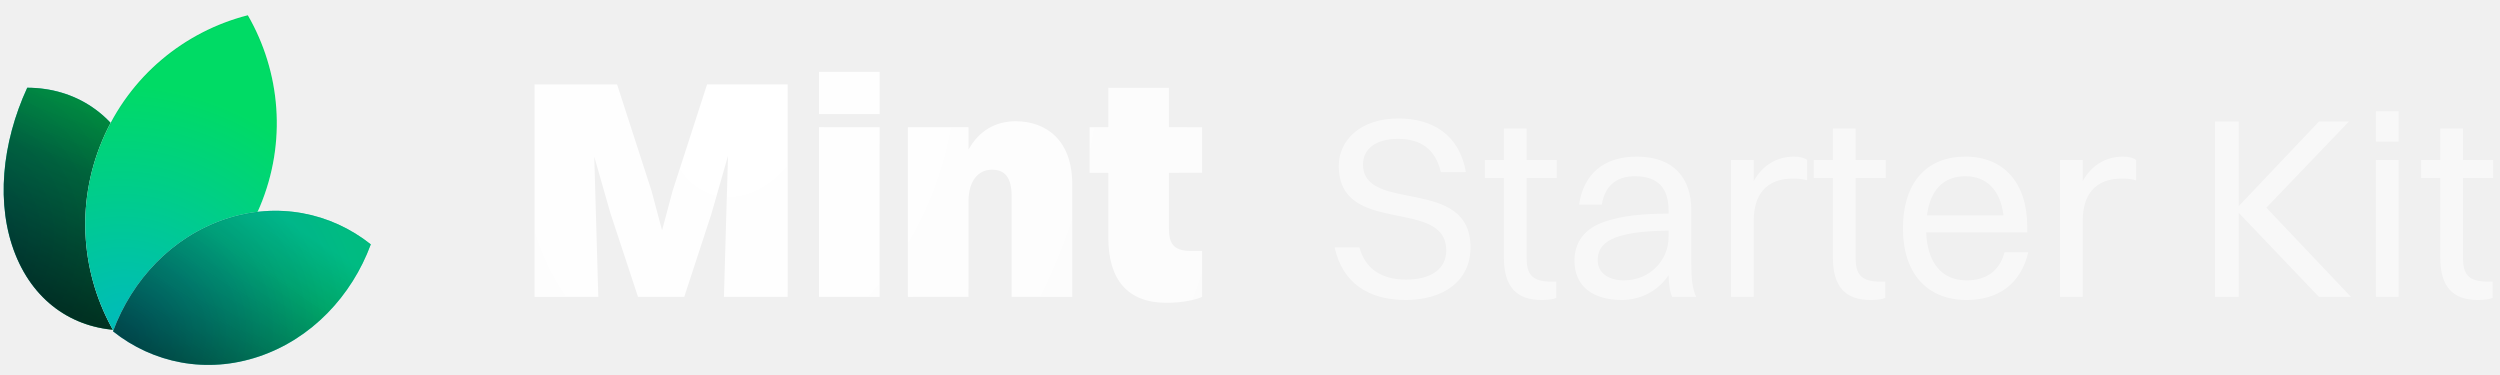
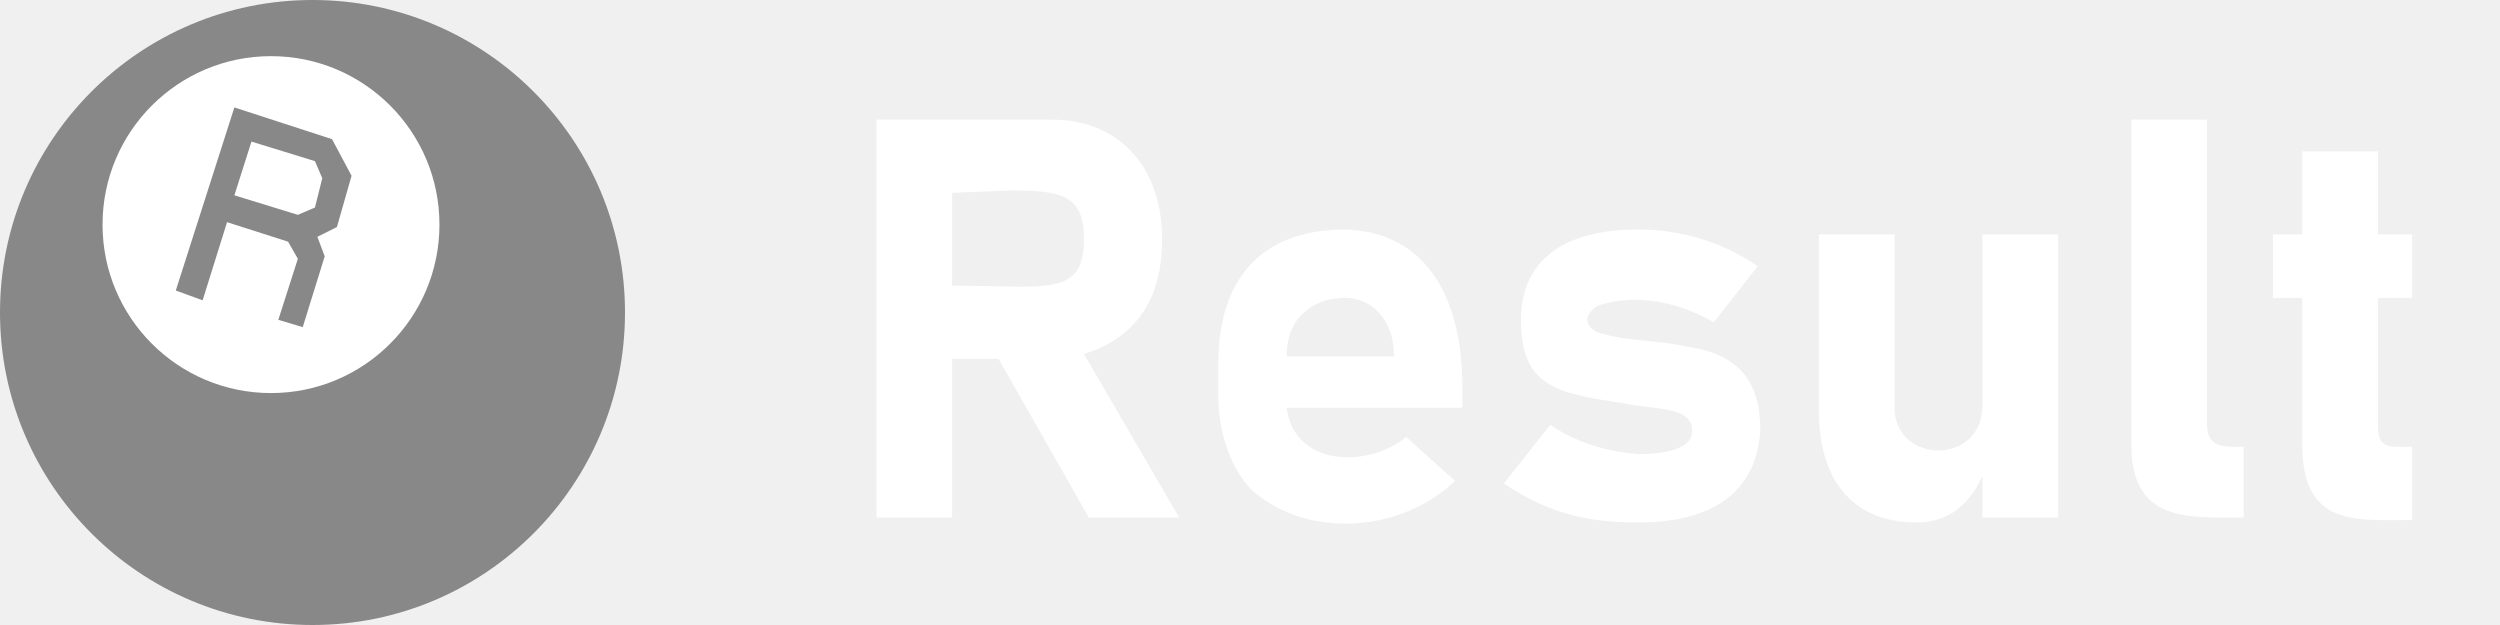
- <svg xmlns="http://www.w3.org/2000/svg" width="160" height="24" viewBox="0 0 160 24" fill="none">
-   <path d="M7.953 21.139C4.896 21.13 2.255 19.458 0.987 16.29C-0.28 13.121 0.109 9.163 1.744 5.615C4.801 5.624 7.442 7.296 8.71 10.465C9.977 13.633 9.588 17.591 7.953 21.139Z" fill="white" />
-   <path d="M7.953 21.139C4.896 21.13 2.255 19.458 0.987 16.29C-0.28 13.121 0.109 9.163 1.744 5.615C4.801 5.624 7.442 7.296 8.71 10.465C9.977 13.633 9.588 17.591 7.953 21.139Z" fill="url(#paint0_radial_115_109)" />
-   <path d="M7.953 21.139C4.896 21.13 2.255 19.458 0.987 16.29C-0.28 13.121 0.109 9.163 1.744 5.615C4.801 5.624 7.442 7.296 8.71 10.465C9.977 13.633 9.588 17.591 7.953 21.139Z" fill="black" fill-opacity="0.5" style="mix-blend-mode:hard-light" />
-   <path d="M7.953 21.139C4.896 21.13 2.255 19.458 0.987 16.29C-0.28 13.121 0.109 9.163 1.744 5.615C4.801 5.624 7.442 7.296 8.71 10.465C9.977 13.633 9.588 17.591 7.953 21.139Z" fill="url(#paint1_linear_115_109)" fill-opacity="0.5" style="mix-blend-mode:hard-light" />
-   <path d="M7.935 21.111C4.897 21.096 2.274 19.431 1.013 16.279C-0.248 13.124 0.136 9.182 1.762 5.643C4.8 5.659 7.423 7.324 8.684 10.476C9.945 13.63 9.561 17.572 7.935 21.111Z" stroke="url(#paint2_linear_115_109)" stroke-opacity="0.05" stroke-width="0.056" />
-   <path d="M7.31 21.257C11.354 20.221 14.884 17.375 16.628 13.236C18.373 9.097 17.945 4.587 15.86 0.976C11.816 2.012 8.287 4.858 6.542 8.998C4.797 13.137 5.225 17.646 7.31 21.257Z" fill="white" />
-   <path d="M7.31 21.257C11.354 20.221 14.884 17.375 16.628 13.236C18.373 9.097 17.945 4.587 15.86 0.976C11.816 2.012 8.287 4.858 6.542 8.998C4.797 13.137 5.225 17.646 7.31 21.257Z" fill="url(#paint3_radial_115_109)" />
-   <path d="M16.602 13.225C14.864 17.349 11.351 20.187 7.324 21.225C5.253 17.624 4.829 13.132 6.568 9.009C8.306 4.885 11.819 2.047 15.846 1.009C17.918 4.61 18.341 9.101 16.602 13.225Z" stroke="url(#paint4_linear_115_109)" stroke-opacity="0.05" stroke-width="0.056" />
-   <path d="M7.234 21.207C9.789 23.237 13.21 23.951 16.577 22.814C19.944 21.677 22.506 18.945 23.73 15.638C21.175 13.608 17.754 12.894 14.387 14.031C11.02 15.168 8.458 17.901 7.234 21.207Z" fill="white" />
-   <path d="M7.234 21.207C9.789 23.237 13.21 23.951 16.577 22.814C19.944 21.677 22.506 18.945 23.73 15.638C21.175 13.608 17.754 12.894 14.387 14.031C11.02 15.168 8.458 17.901 7.234 21.207Z" fill="url(#paint5_radial_115_109)" />
-   <path d="M7.234 21.207C9.789 23.237 13.21 23.951 16.577 22.814C19.944 21.677 22.506 18.945 23.73 15.638C21.175 13.608 17.754 12.894 14.387 14.031C11.02 15.168 8.458 17.901 7.234 21.207Z" fill="black" fill-opacity="0.2" style="mix-blend-mode:hard-light" />
-   <path d="M7.234 21.207C9.789 23.237 13.21 23.951 16.577 22.814C19.944 21.677 22.506 18.945 23.73 15.638C21.175 13.608 17.754 12.894 14.387 14.031C11.02 15.168 8.458 17.901 7.234 21.207Z" fill="url(#paint6_linear_115_109)" fill-opacity="0.5" style="mix-blend-mode:hard-light" />
-   <path d="M16.568 22.787C13.218 23.918 9.814 23.212 7.267 21.198C8.492 17.907 11.044 15.189 14.396 14.058C17.747 12.927 21.15 13.633 23.697 15.648C22.472 18.938 19.92 21.656 16.568 22.787Z" stroke="url(#paint7_linear_115_109)" stroke-opacity="0.05" stroke-width="0.056" />
-   <path d="M34.212 19V5.4H39.492L41.692 12.2L42.372 14.74L43.052 12.2L45.252 5.4H50.412V19H46.332L46.592 9.98L45.532 13.68L43.792 19H40.832L39.052 13.6L38.032 10.02L38.292 19H34.212ZM52.416 7.3V4.6H56.295V7.3H52.416ZM52.416 19V8.14H56.295V19H52.416ZM58.104 19V8.14H61.984V9.58C62.664 8.34 63.744 7.76 65.004 7.76C66.964 7.76 68.624 8.98 68.624 11.78V19H64.744V12.56C64.744 11.34 64.304 10.86 63.484 10.86C62.604 10.86 61.984 11.58 61.984 12.88V19H58.104ZM70.933 15.22V11.06H69.733V8.14H70.933V5.62H74.813V8.14H76.933V11.06H74.813V14.6C74.813 15.5 75.033 16.06 76.213 16.06H76.933V19C76.493 19.2 75.673 19.38 74.653 19.38C72.153 19.38 70.933 17.88 70.933 15.22Z" fill="url(#paint8_radial_115_109)" />
-   <path d="M87.232 10.519C87.232 13.687 94.112 11.229 94.112 15.832C94.112 17.994 92.364 19.198 89.971 19.198C87.562 19.198 85.912 18.093 85.417 15.832H87.001C87.364 17.169 88.371 17.895 89.987 17.895C91.671 17.895 92.561 17.152 92.561 16.03C92.561 12.598 85.681 15.155 85.681 10.618C85.681 9.001 87.034 7.582 89.509 7.582C91.671 7.582 93.403 8.621 93.816 11.014H92.215C91.868 9.529 90.912 8.886 89.476 8.886C88.057 8.886 87.232 9.529 87.232 10.519ZM96.25 16.476V11.393H95.029V10.239H96.25V8.226H97.702V10.239H99.632V11.393H97.702V16.476C97.702 17.532 98.015 18.026 99.302 18.026H99.599V19.066C99.434 19.148 99.071 19.198 98.659 19.198C97.025 19.198 96.25 18.323 96.25 16.476ZM102.516 13.093H101.064C101.345 11.162 102.615 10.024 104.76 10.024C107.103 10.024 108.242 11.393 108.242 13.44V16.888C108.242 17.895 108.324 18.521 108.555 19H107.021C106.856 18.654 106.806 18.142 106.79 17.614C106.047 18.72 104.859 19.198 103.803 19.198C101.988 19.198 100.767 18.357 100.767 16.69C100.767 15.486 101.427 14.611 102.714 14.182C103.902 13.786 105.107 13.687 106.79 13.671V13.473C106.79 12.053 106.13 11.278 104.628 11.278C103.374 11.278 102.698 11.971 102.516 13.093ZM102.252 16.657C102.252 17.465 102.929 17.944 103.952 17.944C105.569 17.944 106.79 16.674 106.79 15.172V14.759C103.061 14.793 102.252 15.585 102.252 16.657ZM110.787 19V10.239H112.239V11.591C112.833 10.519 113.774 10.024 114.83 10.024C115.176 10.024 115.49 10.107 115.655 10.239V11.542C115.407 11.46 115.094 11.427 114.747 11.427C112.998 11.427 112.239 12.515 112.239 14.1V19H110.787ZM117.305 16.476V11.393H116.084V10.239H117.305V8.226H118.757V10.239H120.688V11.393H118.757V16.476C118.757 17.532 119.071 18.026 120.358 18.026H120.655V19.066C120.49 19.148 120.127 19.198 119.714 19.198C118.081 19.198 117.305 18.323 117.305 16.476ZM129.809 16.145C129.33 18.192 127.862 19.198 125.865 19.198C123.324 19.198 121.79 17.482 121.79 14.627C121.79 11.658 123.324 10.024 125.783 10.024C128.258 10.024 129.743 11.723 129.743 14.512V14.875H123.275C123.357 16.838 124.281 17.944 125.865 17.944C127.103 17.944 127.977 17.35 128.291 16.145H129.809ZM125.783 11.278C124.38 11.278 123.539 12.152 123.324 13.786H128.225C128.027 12.169 127.152 11.278 125.783 11.278ZM131.843 19V10.239H133.295V11.591C133.889 10.519 134.829 10.024 135.885 10.024C136.232 10.024 136.545 10.107 136.71 10.239V11.542C136.463 11.46 136.149 11.427 135.803 11.427C134.054 11.427 133.295 12.515 133.295 14.1V19H131.843ZM141.763 19V7.78H143.281V13.192L148.413 7.78H150.327L145.047 13.291L150.459 19H148.413L143.281 13.621V19H141.763ZM152.06 9.067V7.12H153.512V9.067H152.06ZM152.06 19V10.239H153.512V19H152.06ZM156.178 16.476V11.393H154.957V10.239H156.178V8.226H157.63V10.239H159.56V11.393H157.63V16.476C157.63 17.532 157.943 18.026 159.23 18.026H159.527V19.066C159.362 19.148 158.999 19.198 158.587 19.198C156.953 19.198 156.178 18.323 156.178 16.476Z" fill="white" fill-opacity="0.55" />
-   <defs>
-     <radialGradient id="paint0_radial_115_109" cx="0" cy="0" r="1" gradientUnits="userSpaceOnUse" gradientTransform="translate(-3.00503 15.023) rotate(-10.029) scale(17.9572 17.784)">
-       <stop stop-color="#00B0BB" />
-       <stop offset="1" stop-color="#00DB65" />
-     </radialGradient>
-     <linearGradient id="paint1_linear_115_109" x1="7.39" y1="4.813" x2="1.63" y2="18.689" gradientUnits="userSpaceOnUse">
-       <stop stop-color="#18E299" />
-       <stop offset="1" />
-     </linearGradient>
-     <linearGradient id="paint2_linear_115_109" x1="7.948" y1="8.016" x2="1.761" y2="18.746" gradientUnits="userSpaceOnUse">
-       <stop />
-       <stop offset="1" stop-opacity="0" />
-     </linearGradient>
-     <radialGradient id="paint3_radial_115_109" cx="0" cy="0" r="1" gradientUnits="userSpaceOnUse" gradientTransform="translate(8.11404 20.8822) rotate(-75.7542) scale(21.6246 23.7772)">
-       <stop stop-color="#00BBBB" />
-       <stop offset="0.713" stop-color="#00DB65" />
-     </radialGradient>
-     <linearGradient id="paint4_linear_115_109" x1="7.602" y1="5.871" x2="15.556" y2="16.372" gradientUnits="userSpaceOnUse">
-       <stop />
-       <stop offset="1" stop-opacity="0" />
-     </linearGradient>
-     <radialGradient id="paint5_radial_115_109" cx="0" cy="0" r="1" gradientUnits="userSpaceOnUse" gradientTransform="translate(7.84537 21.5181) rotate(-20.3525) scale(18.5603 17.32)">
-       <stop stop-color="#00B0BB" />
-       <stop offset="1" stop-color="#00DB65" />
-     </radialGradient>
-     <linearGradient id="paint6_linear_115_109" x1="16.808" y1="13.007" x2="10.041" y2="22.994" gradientUnits="userSpaceOnUse">
-       <stop stop-color="#00B1BC" />
-       <stop offset="1" />
-     </linearGradient>
-     <linearGradient id="paint7_linear_115_109" x1="16.808" y1="13.007" x2="14.169" y2="23.841" gradientUnits="userSpaceOnUse">
-       <stop />
-       <stop offset="1" stop-opacity="0" />
-     </linearGradient>
-     <radialGradient id="paint8_radial_115_109" cx="0" cy="0" r="1" gradientUnits="userSpaceOnUse" gradientTransform="translate(47.2781 7) rotate(19.0047) scale(67.5582 85.7506)">
-       <stop stop-color="white" />
-       <stop offset="1" stop-color="white" stop-opacity="0.5" />
-     </radialGradient>
-   </defs>
+ <svg xmlns="http://www.w3.org/2000/svg" viewBox="0 0 1024 256" height="160" width="640">
+   <path fill="#888" d="M128 0a128 128 0 1 0 0 256 128 128 0 0 0 0-256z" />
+   <path fill="#fff" d="M136 57 96 44l-24 75 11 4 10-32 25 8 4 7-8 25 10 3 9-29-3-8 8-4 6-21zm-7 9 3 7-3 12-7 3-26-8 7-22zm-18-43a69 69 0 1 1 0 138 69 69 0 0 1 0-138z" />
+   <path fill="#fff" d="M873 49v133c0 32 23 30 46 30v-29c-7 0-15 1-15-9V49Zm70 13v34h-12v26h12v60c0 34 22 31 45 31v-30c-10 0-14 1-14-9v-52h14V96h-14V62ZM359 49v163h31v-65h19l37 65h37l-39-67c16-5 32-17 32-47 0-31-19-49-45-49zm55 29c21 0 30 2 30 20 0 24-16 19-54 19V79Zm257 16c-31 0-48 13-48 37 0 27 14 30 41 34 13 3 30 1 29 12 0 8-15 9-22 9-13-1-26-5-36-12l-19 24c19 13 36 16 55 16 38 0 49-19 50-38 0-20-9-31-30-34-13-3-25-2-37-6-7-4-3-9 1-11 16-5 33-1 47 7l18-23a87 87 0 0 0-49-15Zm74 2v72c0 30 15 46 40 46 12 0 21-6 27-19v17h31V96h-31v70c0 25-36 24-36 1V96Zm-194-2c-35 0-52 21-52 55v13c0 15 5 30 14 39 23 20 61 17 83-4l-20-18c-16 13-46 12-49-12h72v-8c0-39-16-64-48-65zm0 28c10 0 20 8 20 24h-44c0-17 12-24 24-24z" />
</svg>
